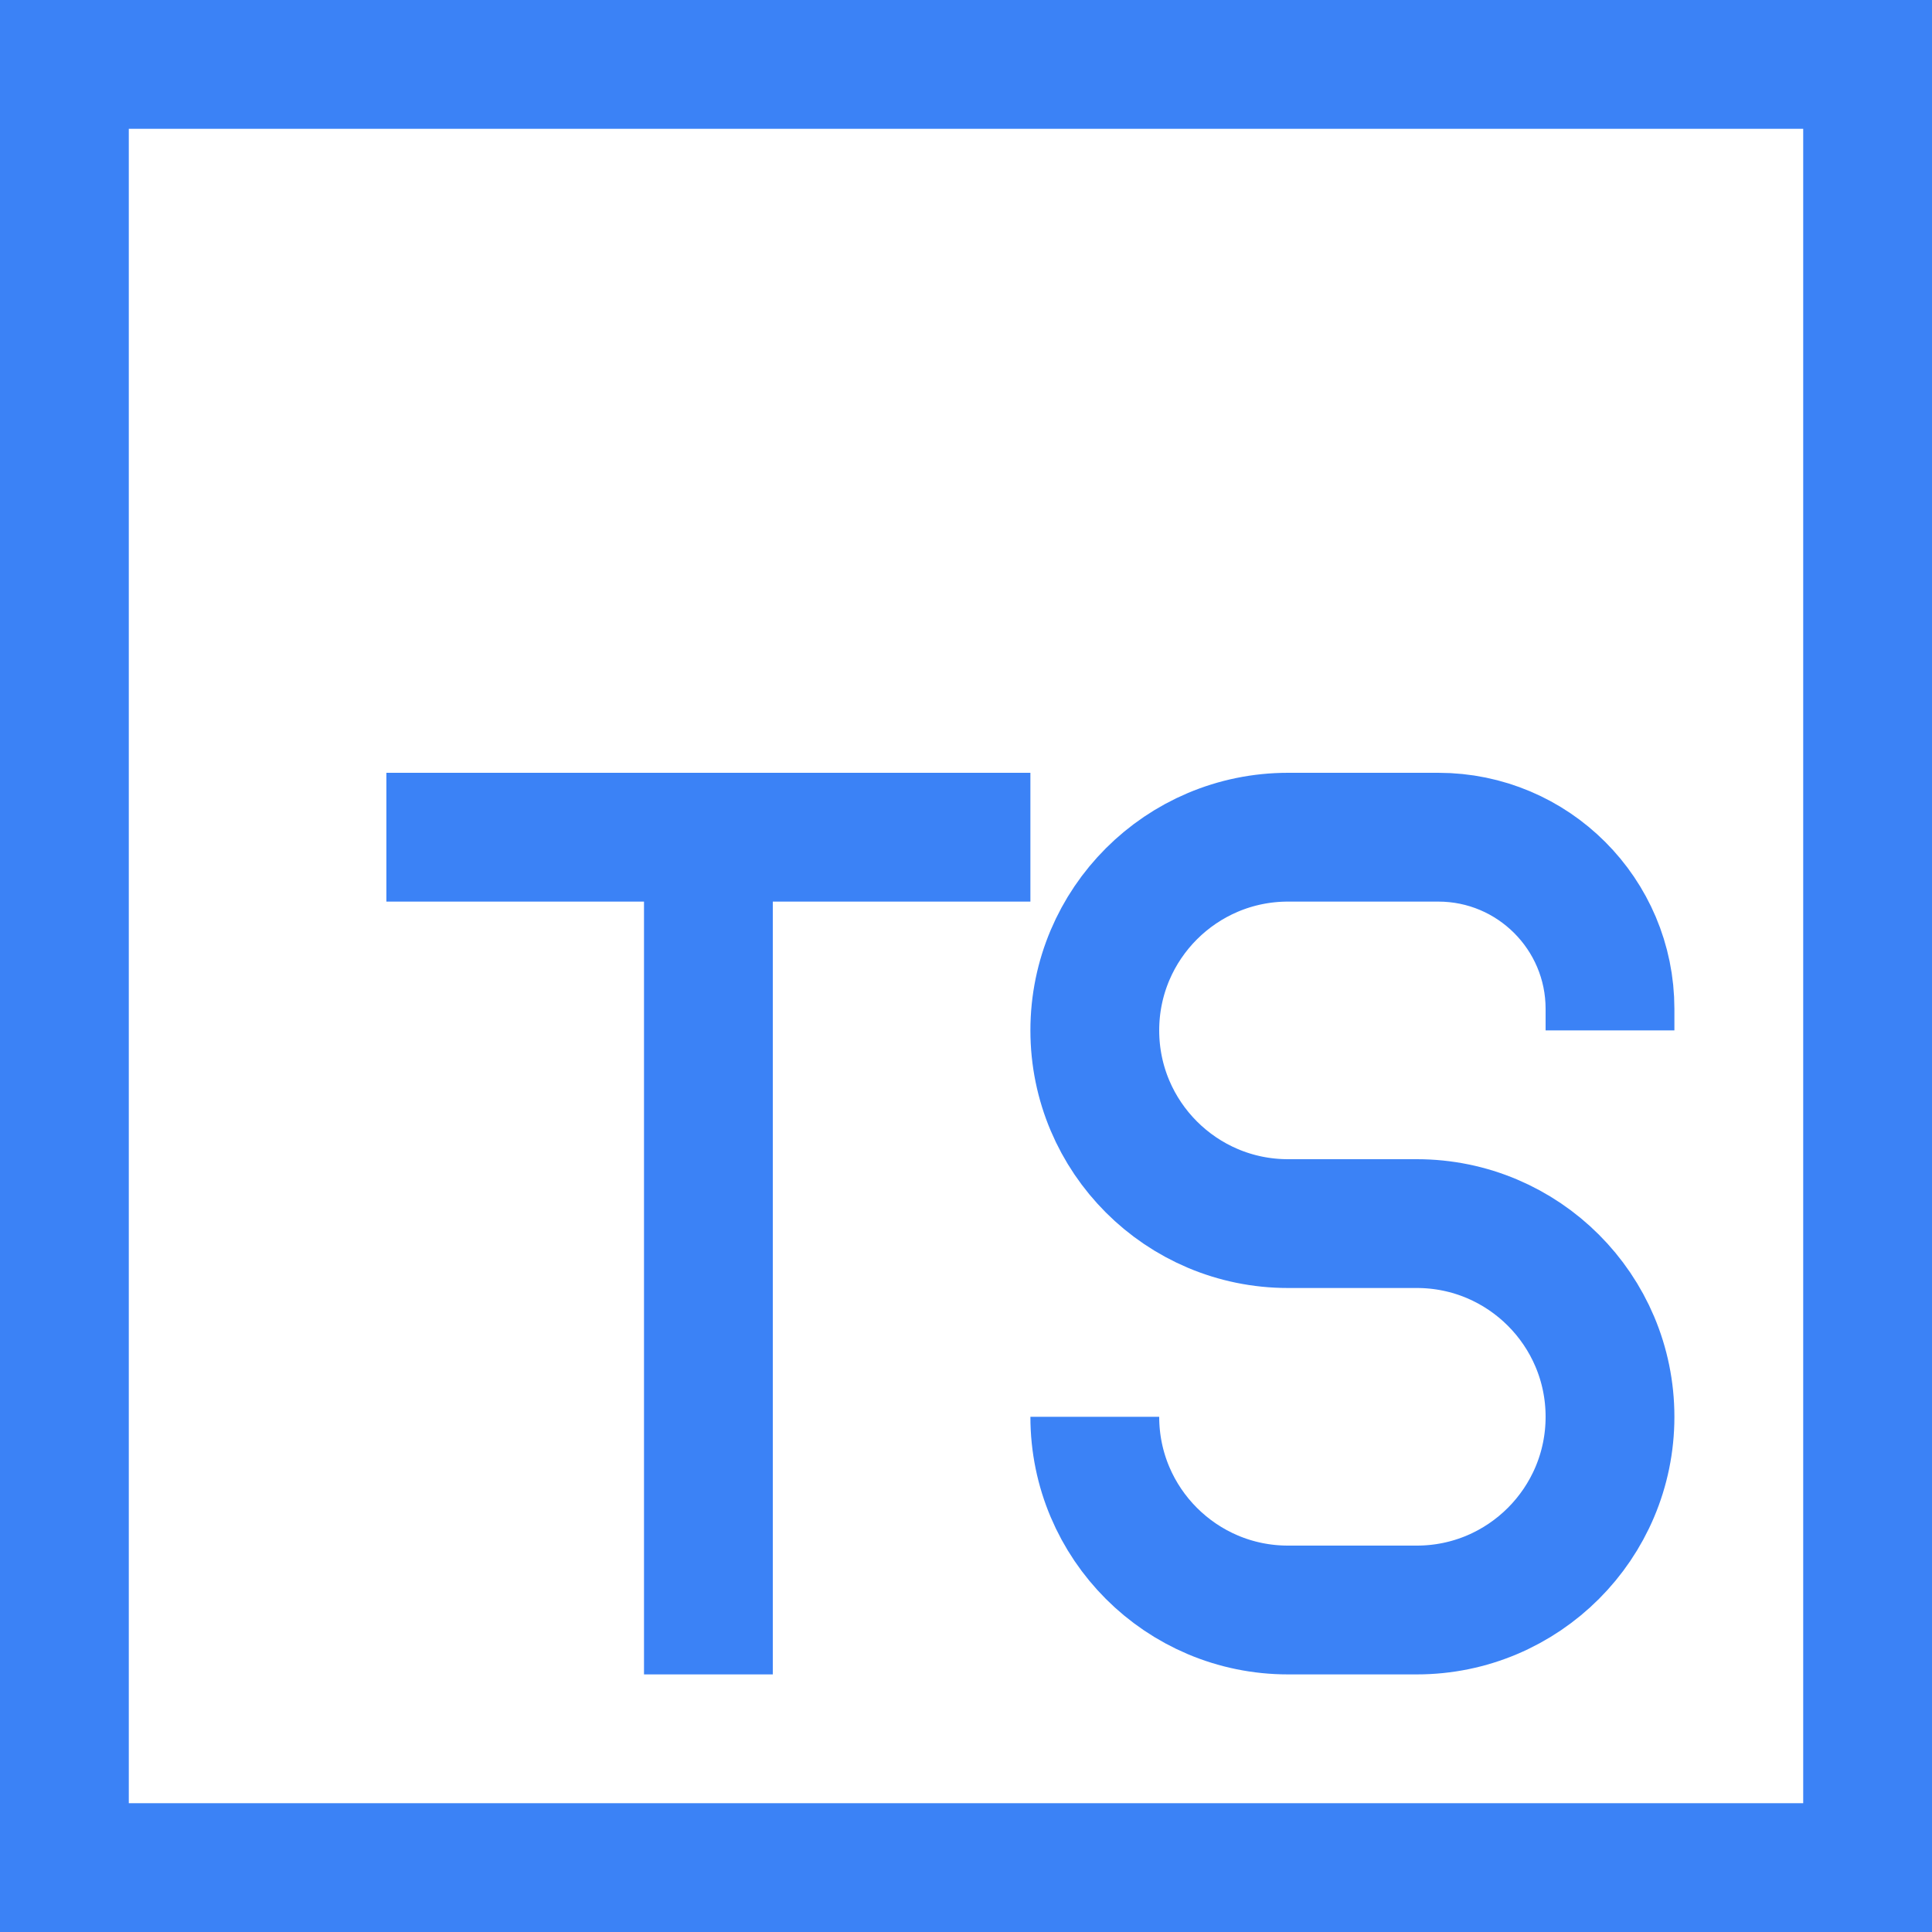
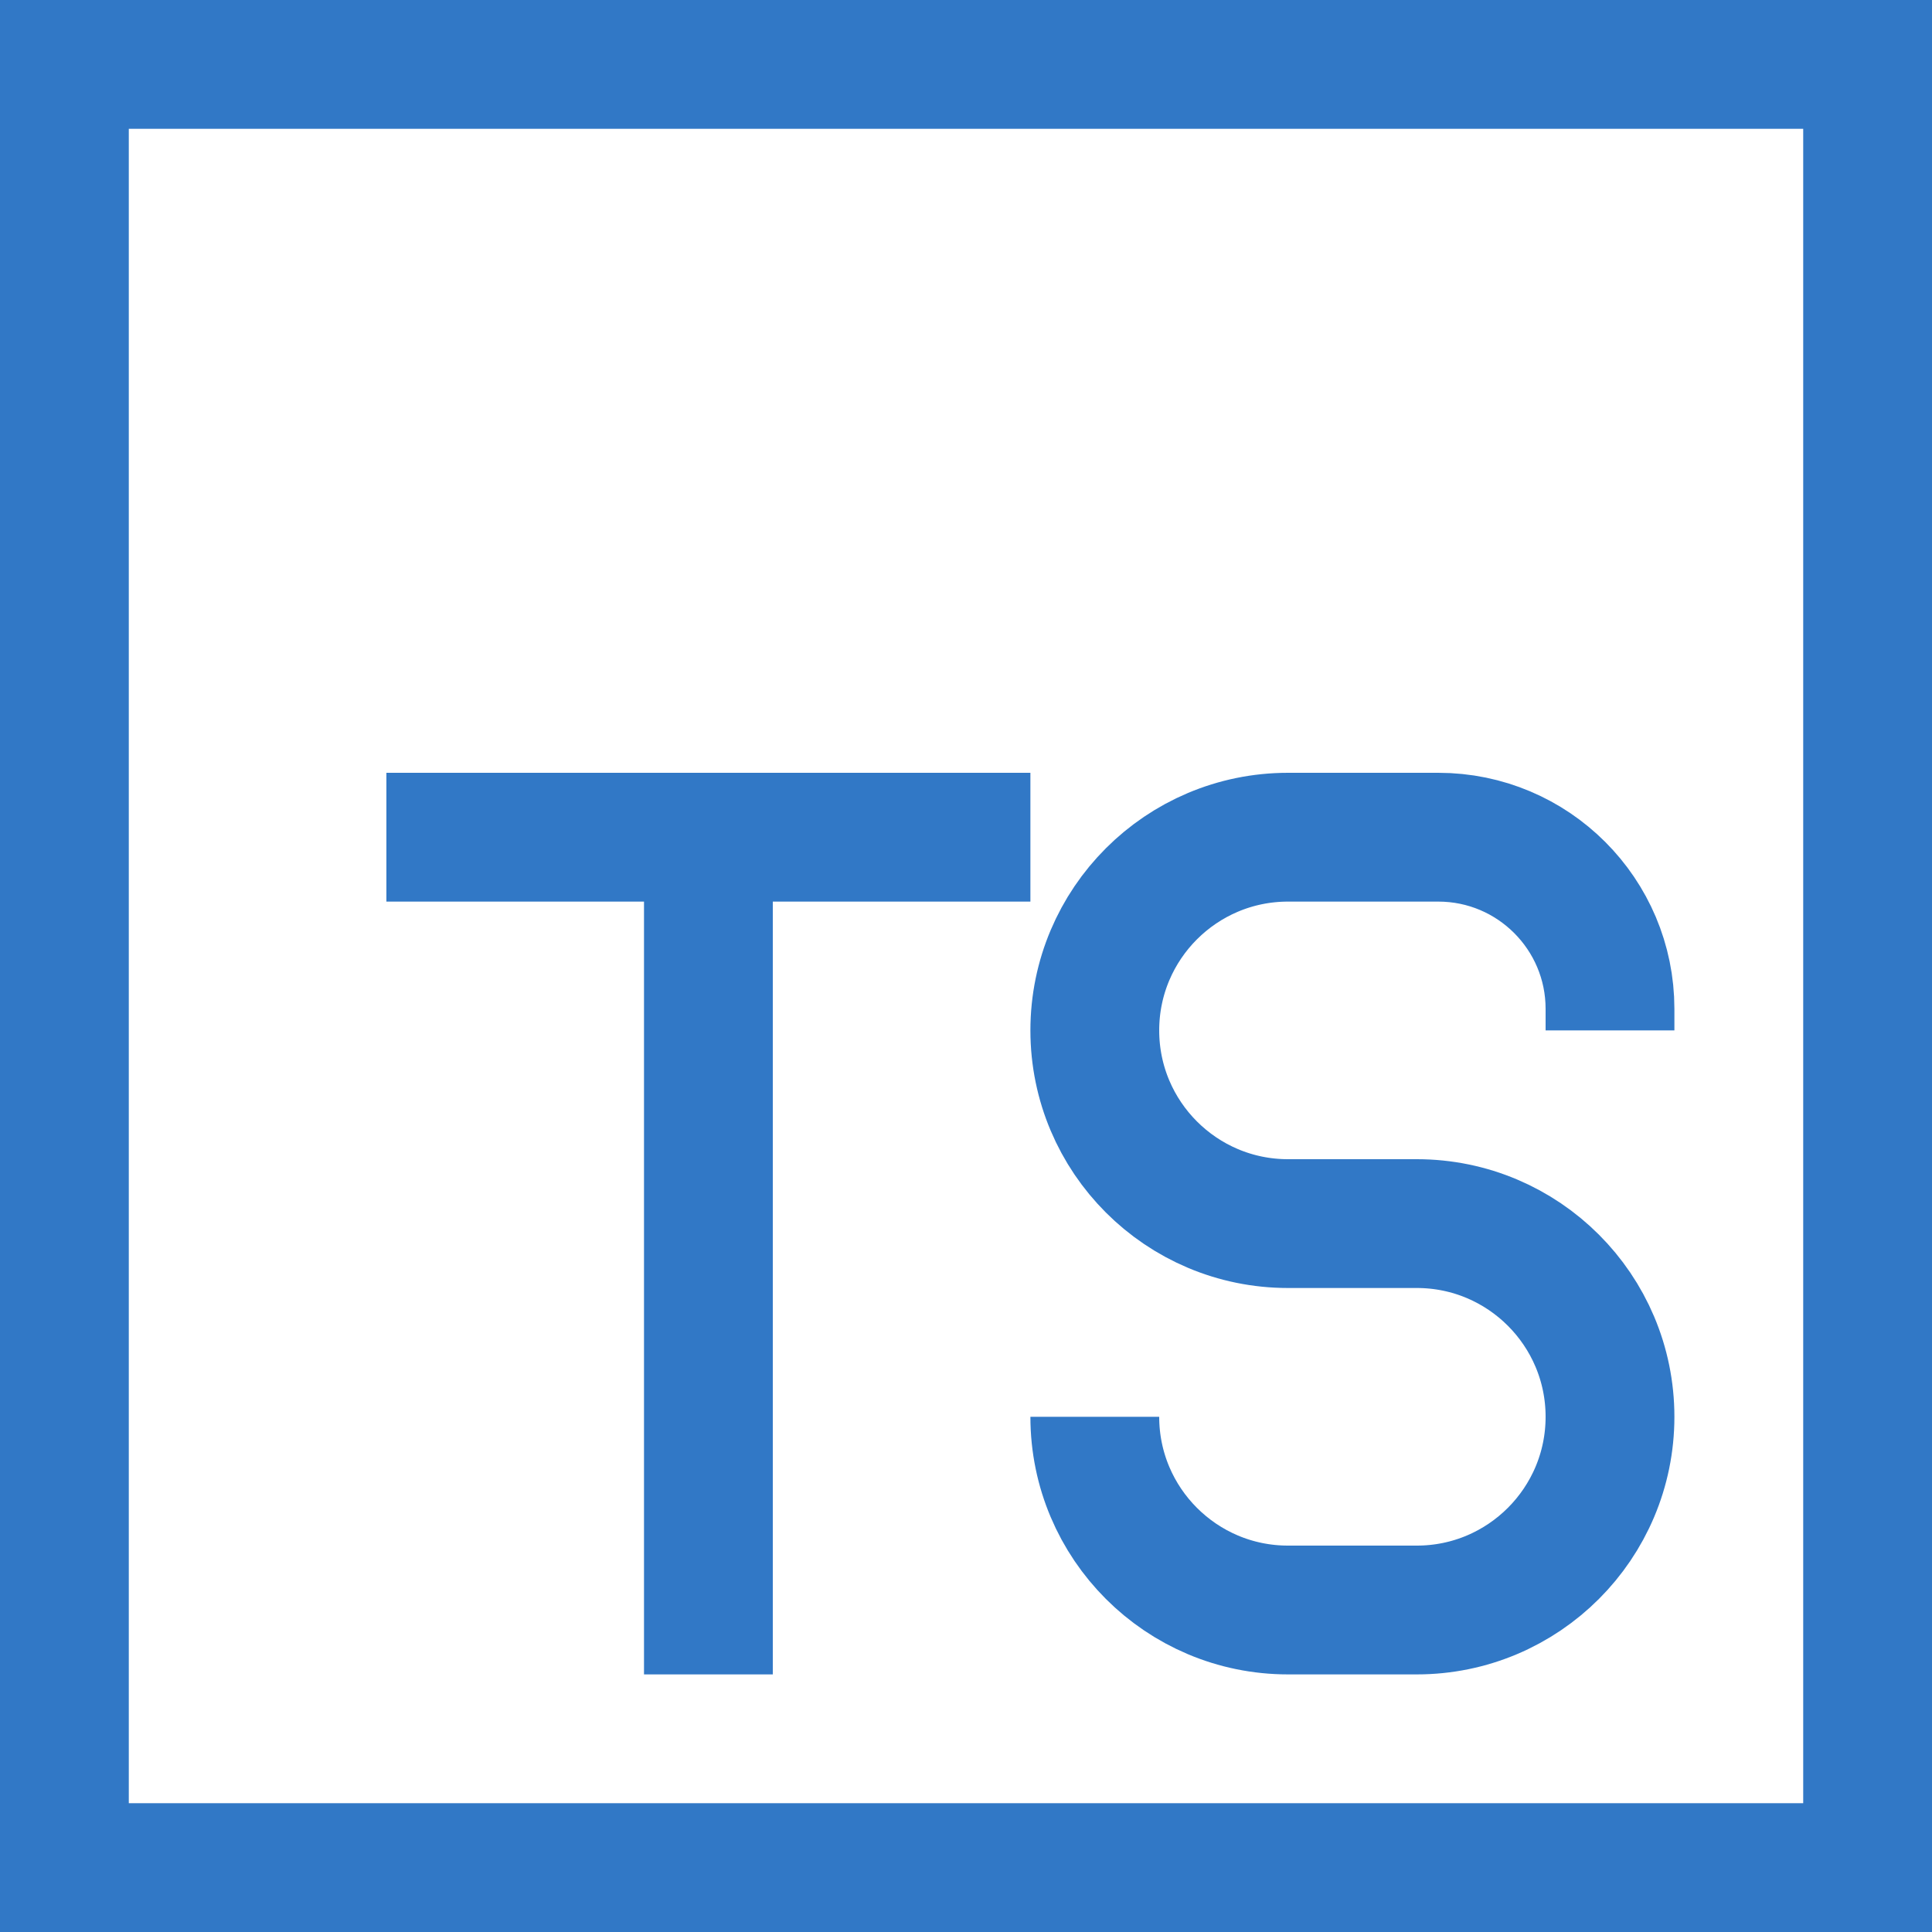
<svg xmlns="http://www.w3.org/2000/svg" fill="none" height="15" viewBox="0 0 15 15" width="15">
-   <path d="M12.5 8V7.833C12.5 7.097 11.903 6.5 11.167 6.5H10C9.172 6.5 8.5 7.172 8.5 8C8.5 8.828 9.172 9.5 10 9.5H11C11.828 9.5 12.5 10.172 12.5 11C12.5 11.828 11.828 12.5 11 12.5H10C9.172 12.5 8.5 11.828 8.5 11M8 6.5H3M5.5 6.5V13M0.5 0.5H14.5V14.5H0.5V0.5Z" stroke="#3b82f6" />
+   <path d="M12.5 8V7.833C12.5 7.097 11.903 6.5 11.167 6.5H10C9.172 6.5 8.5 7.172 8.5 8C8.5 8.828 9.172 9.5 10 9.5H11C11.828 9.5 12.5 10.172 12.5 11C12.5 11.828 11.828 12.5 11 12.5H10C9.172 12.5 8.5 11.828 8.5 11M8 6.5H3M5.5 6.5V13M0.5 0.5H14.5V14.5H0.5V0.5Z" stroke="#3178C6" />
</svg>
